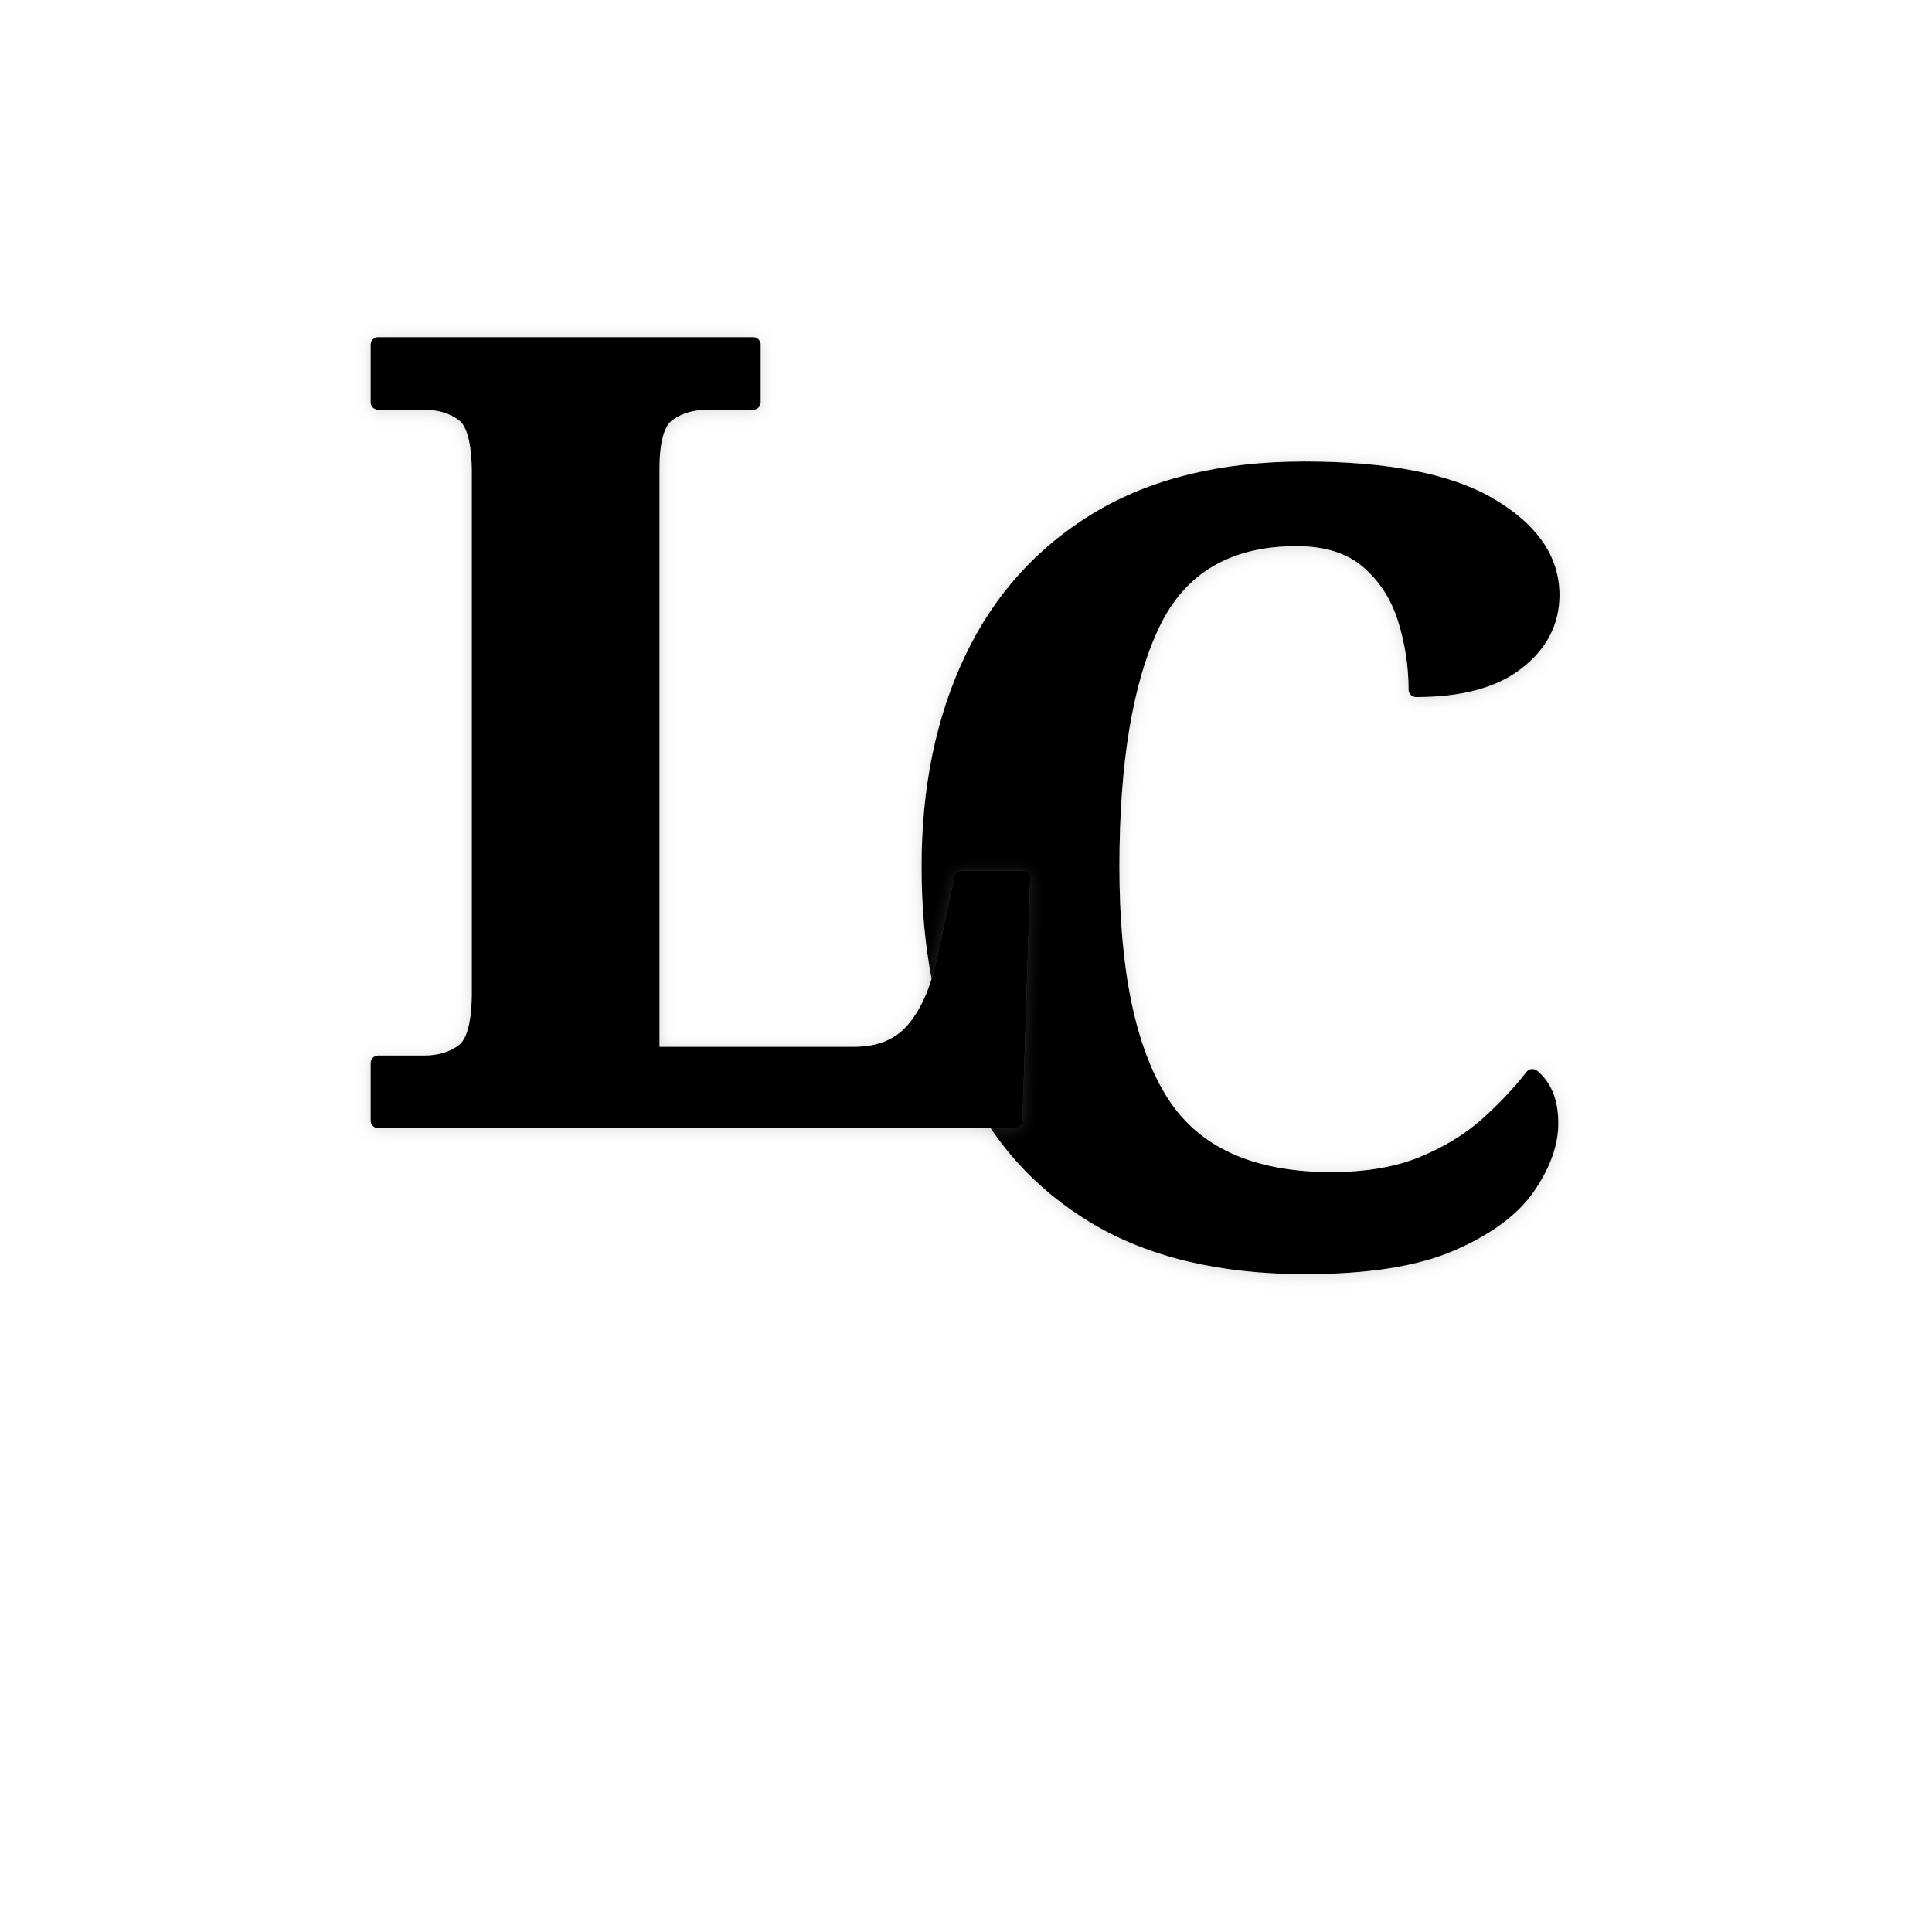
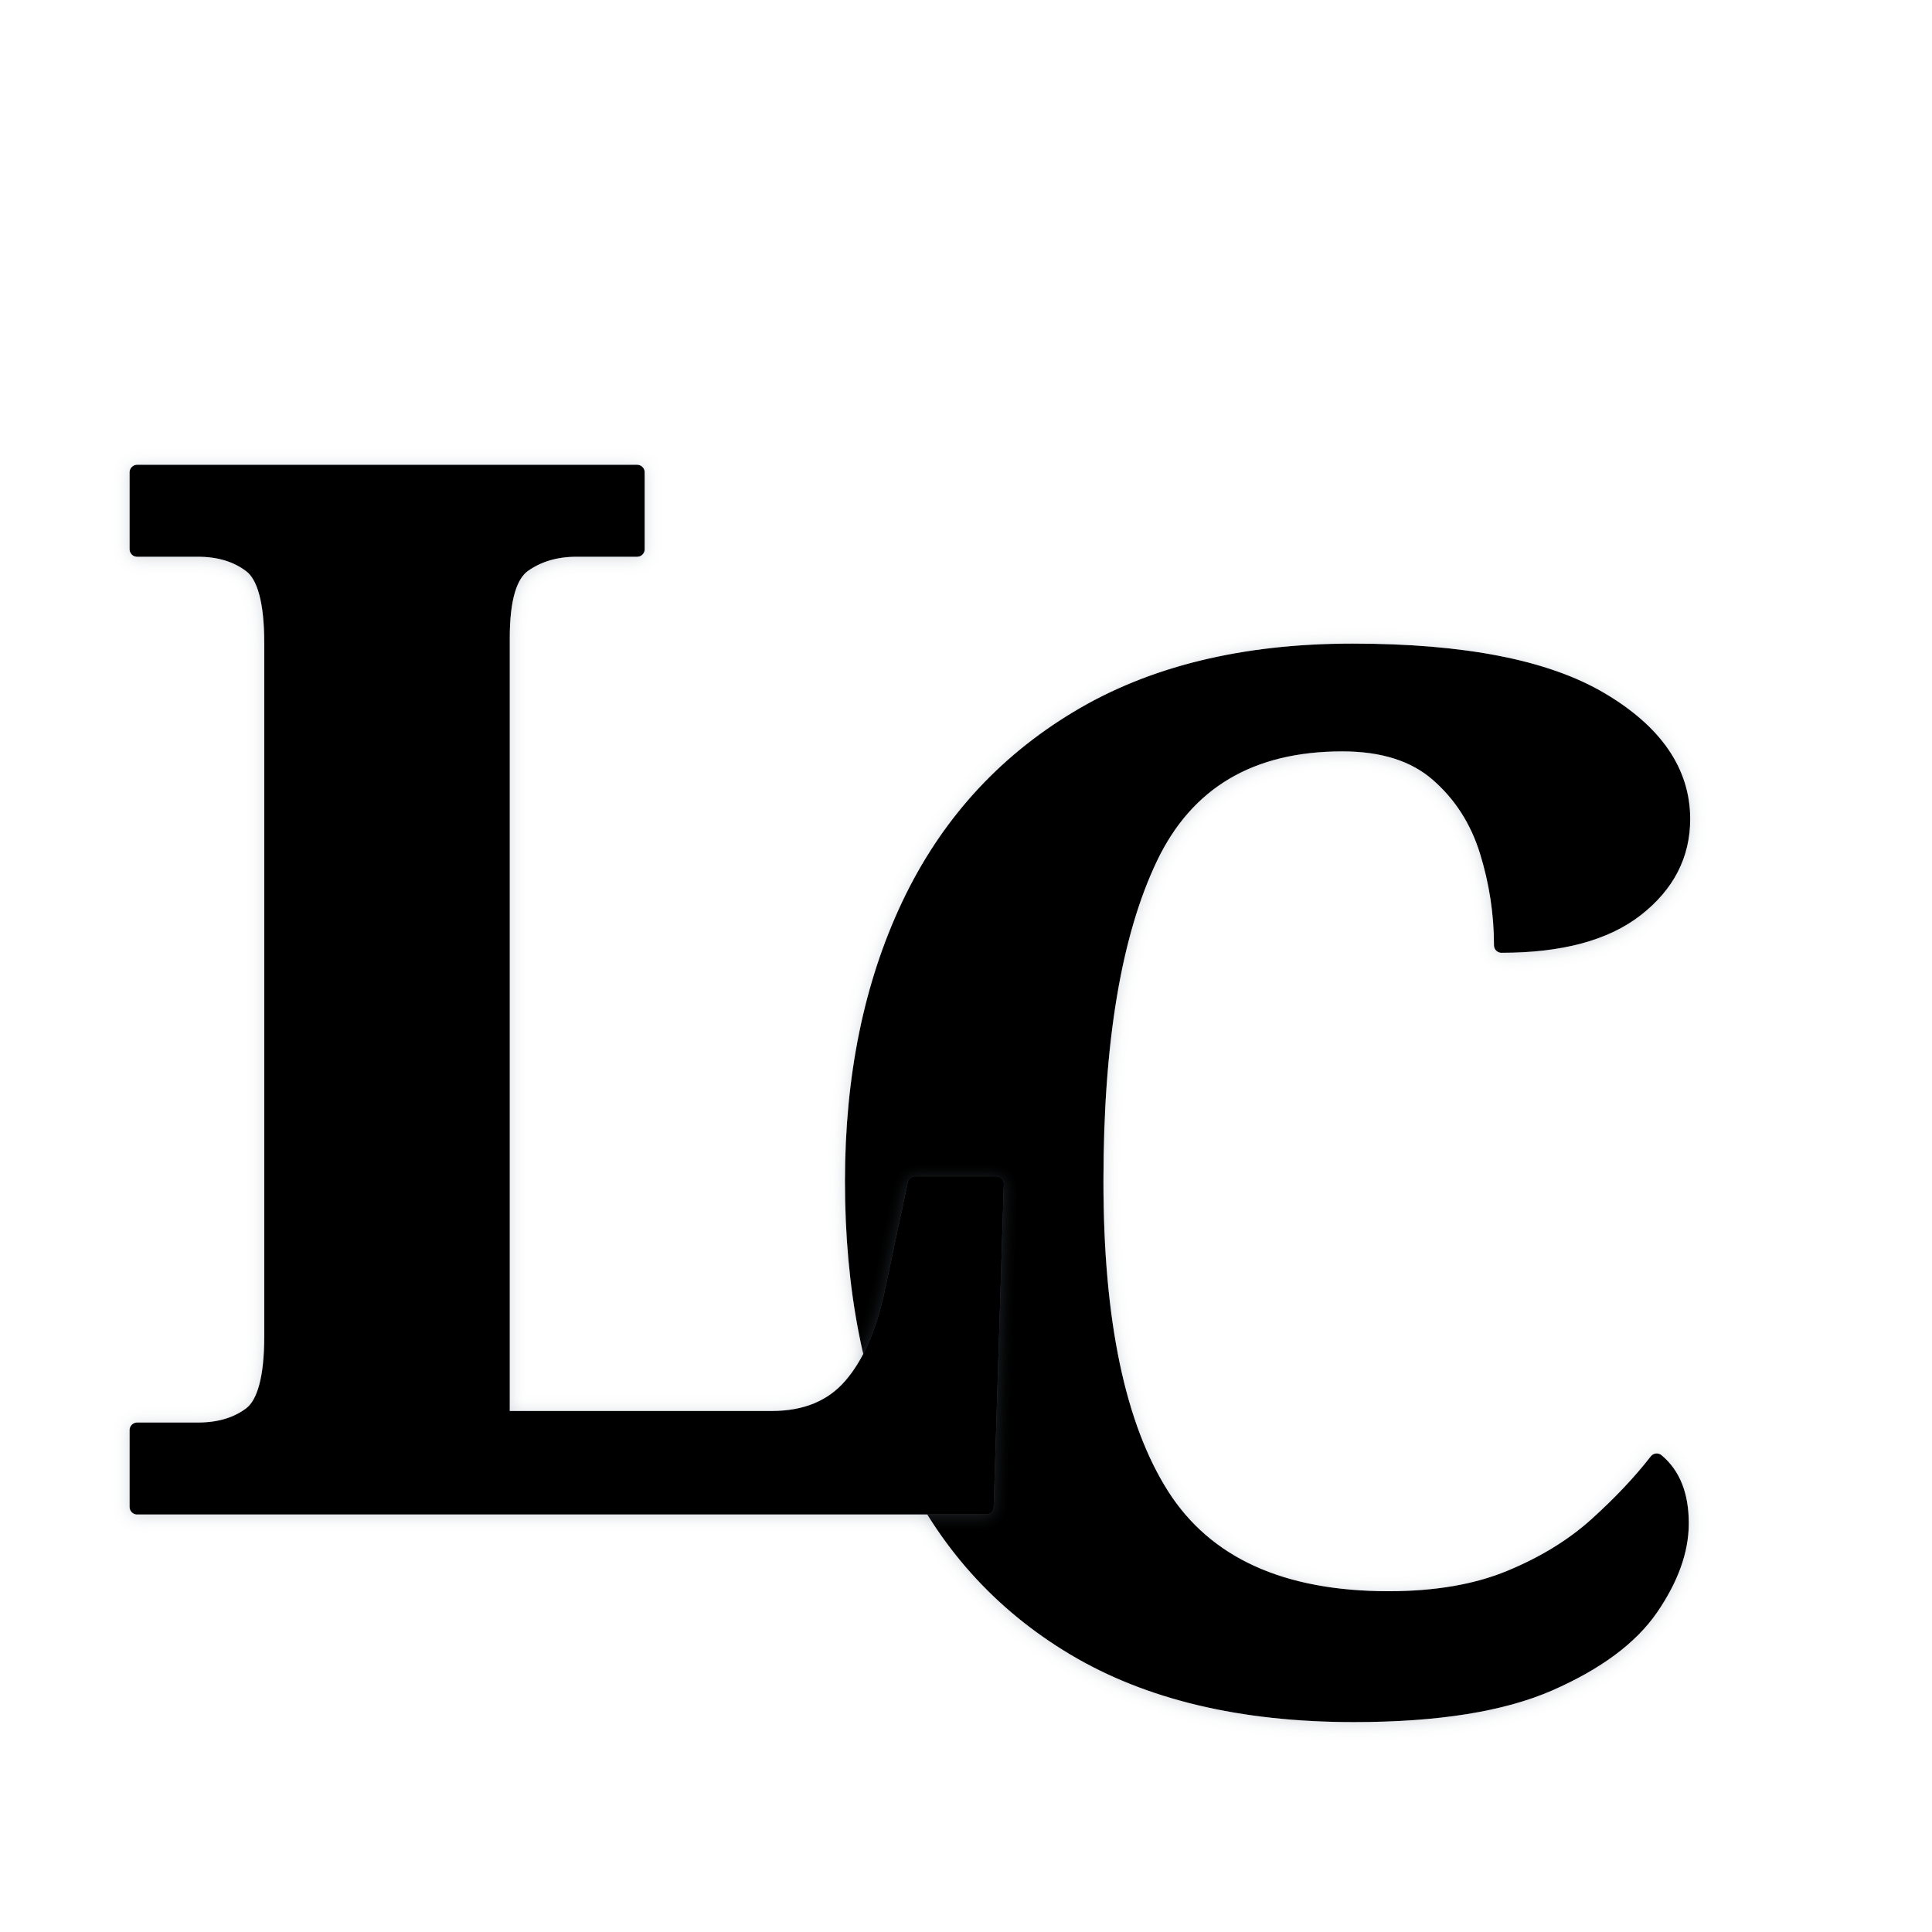
<svg xmlns="http://www.w3.org/2000/svg" width="128" height="128" viewBox="0 0 128 128">
  <defs>
    <style>
      svg {
        stroke: #030505;
        stroke-linejoin: round;
        stroke-width: 0.01rem;
        z-index: -1;
      }
      text {
        font-family: 'DOWNCOME', serif;
-         font-size: 72px;
+         font-size: 96px;
        font-weight: bold;
      }
    </style>
    <filter id="f1">
-       <feGaussianBlur in="SourceGraphic" stdDeviation="0.5" />
-       <feDropShadow dx="0" dy="0.1" stdDeviation="0.5" flood-color="gray" flood-opacity="0.3" />
+       <feGaussianBlur in="SourceGraphic" stdDeviation="1.6" />
+       <feDropShadow dx="0" dy="0.1" stdDeviation="0.5" flood-color="slategray" flood-opacity="0.3" />
    </filter>
  </defs>
-   <text x="45%" y="65%" filter="url(#f1)">C</text>
-   <text x="18%" y="58%" filter="url(#f1)">L</text>
+   <text x="40%" y="88%" filter="url(#f1)">C</text>
+   <text x="5%" y="78%" filter="url(#f1)">L</text>
</svg>
